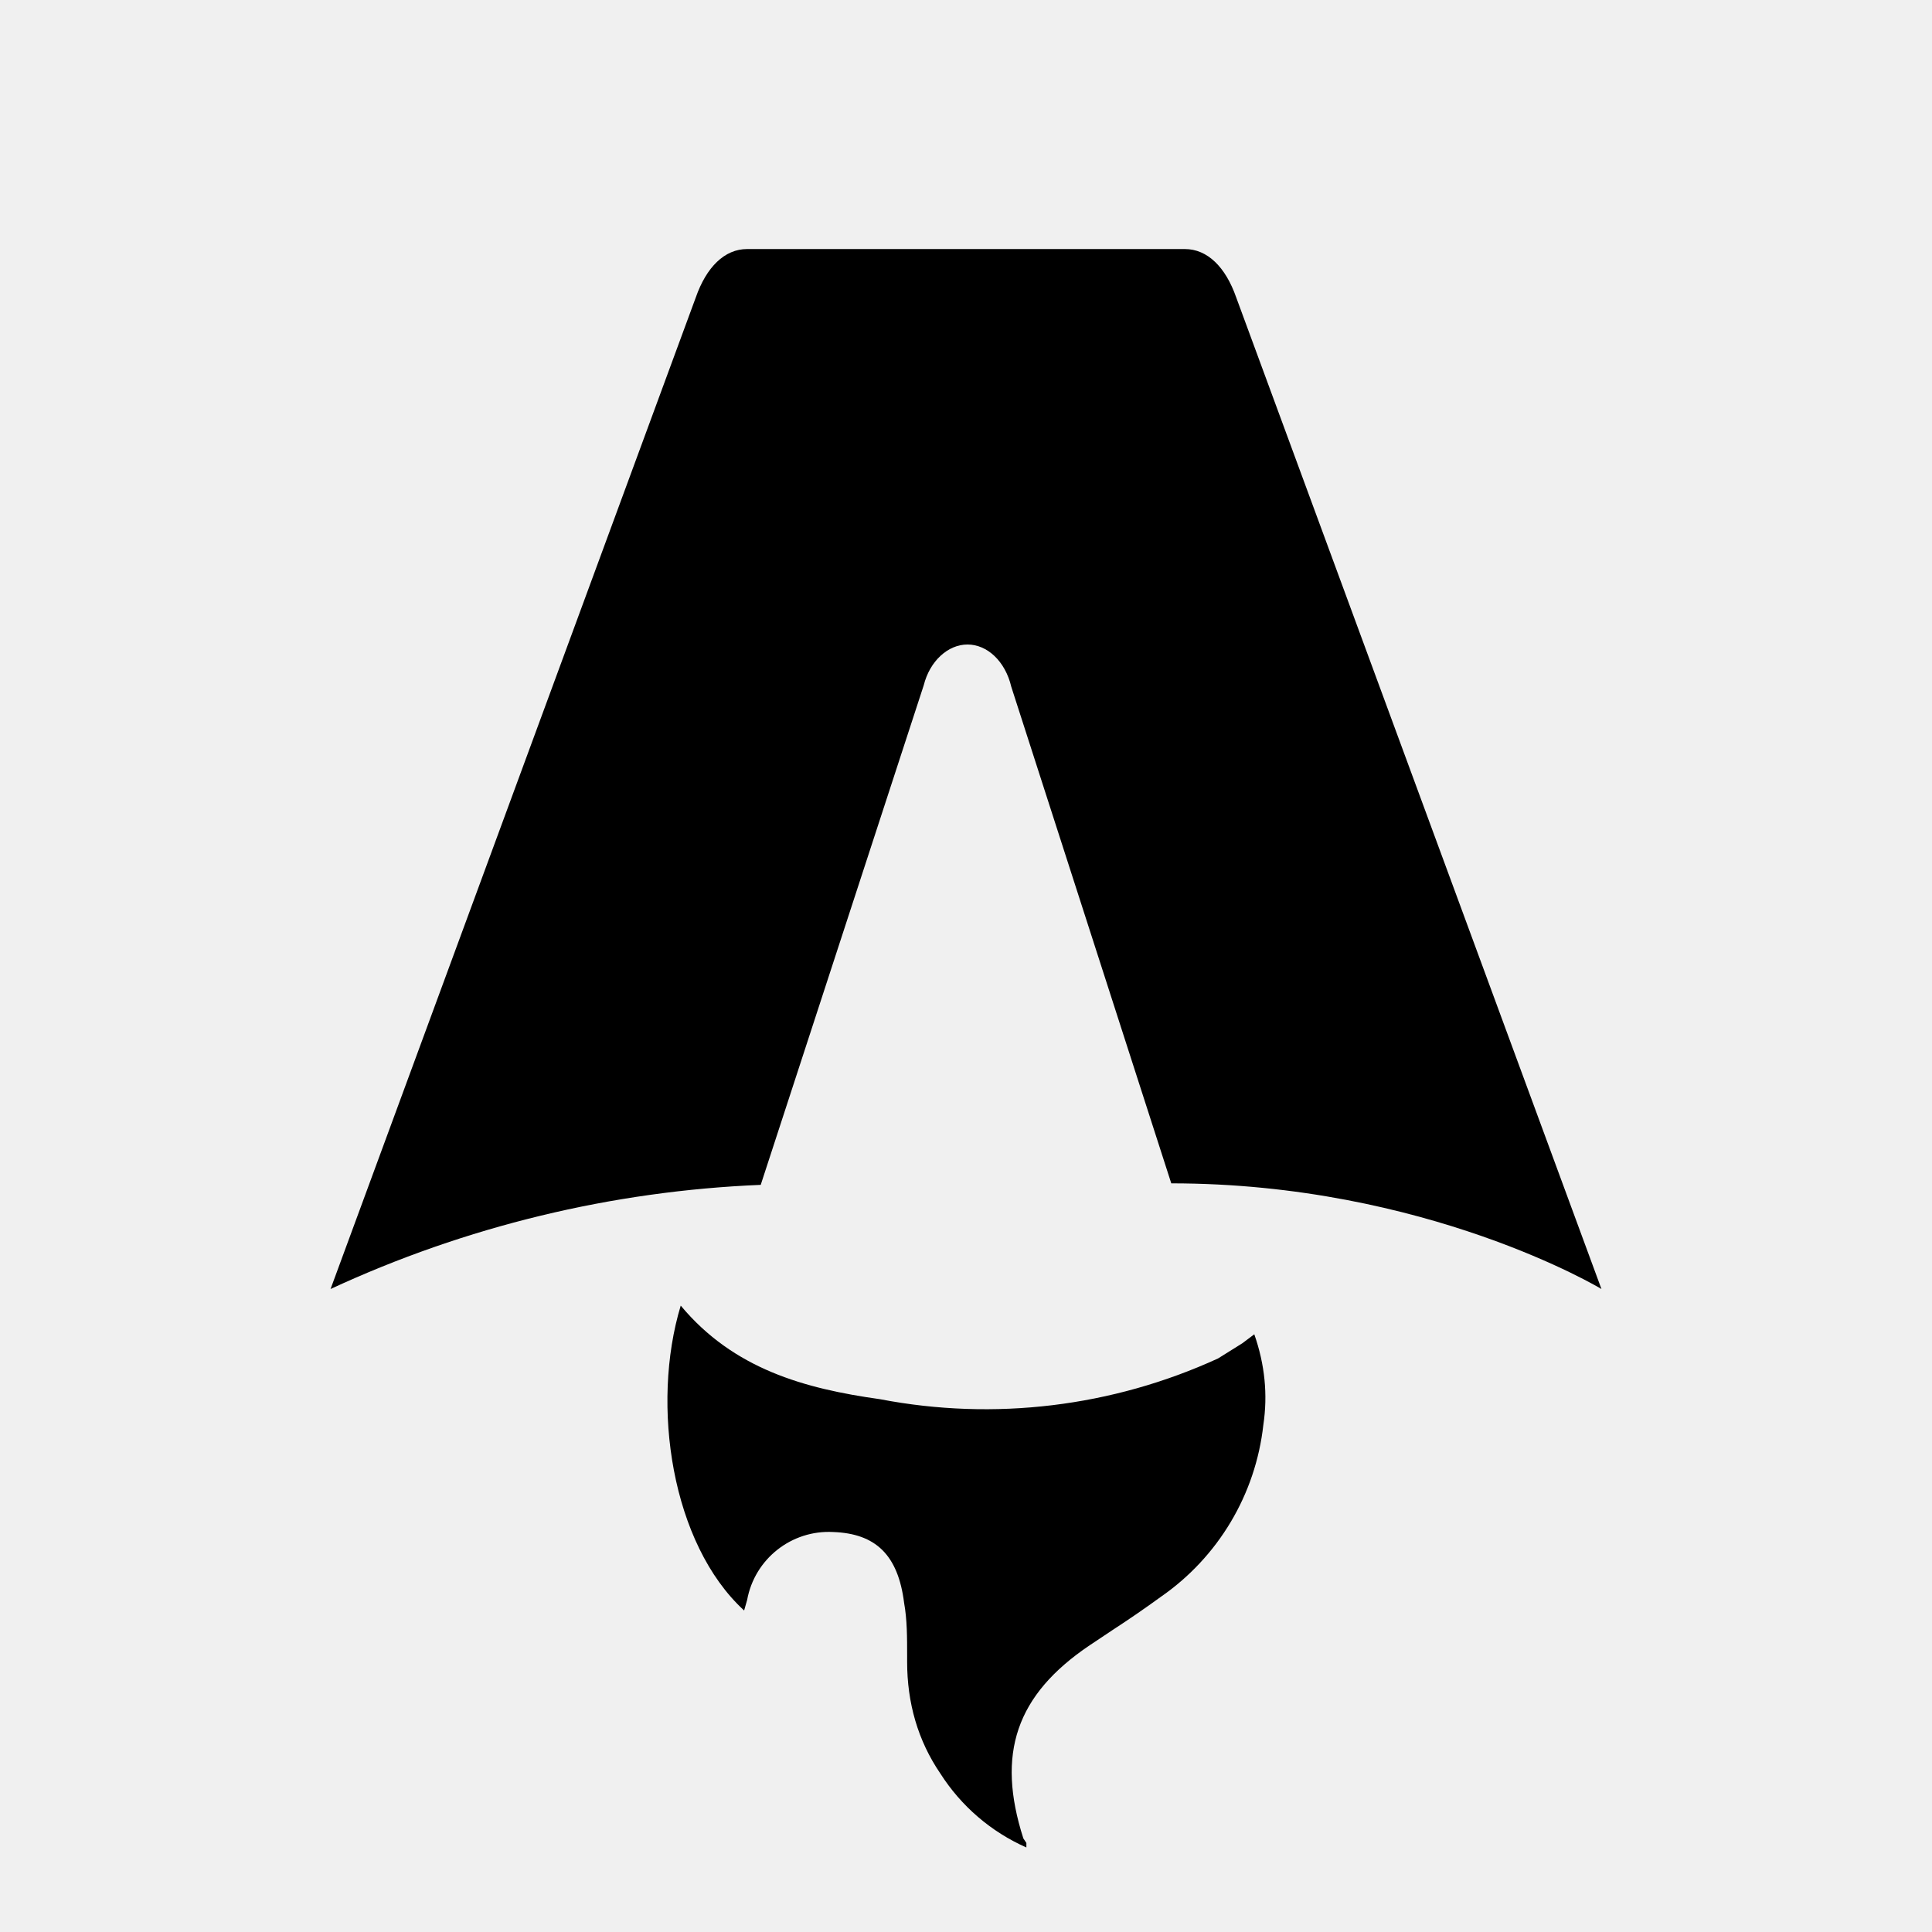
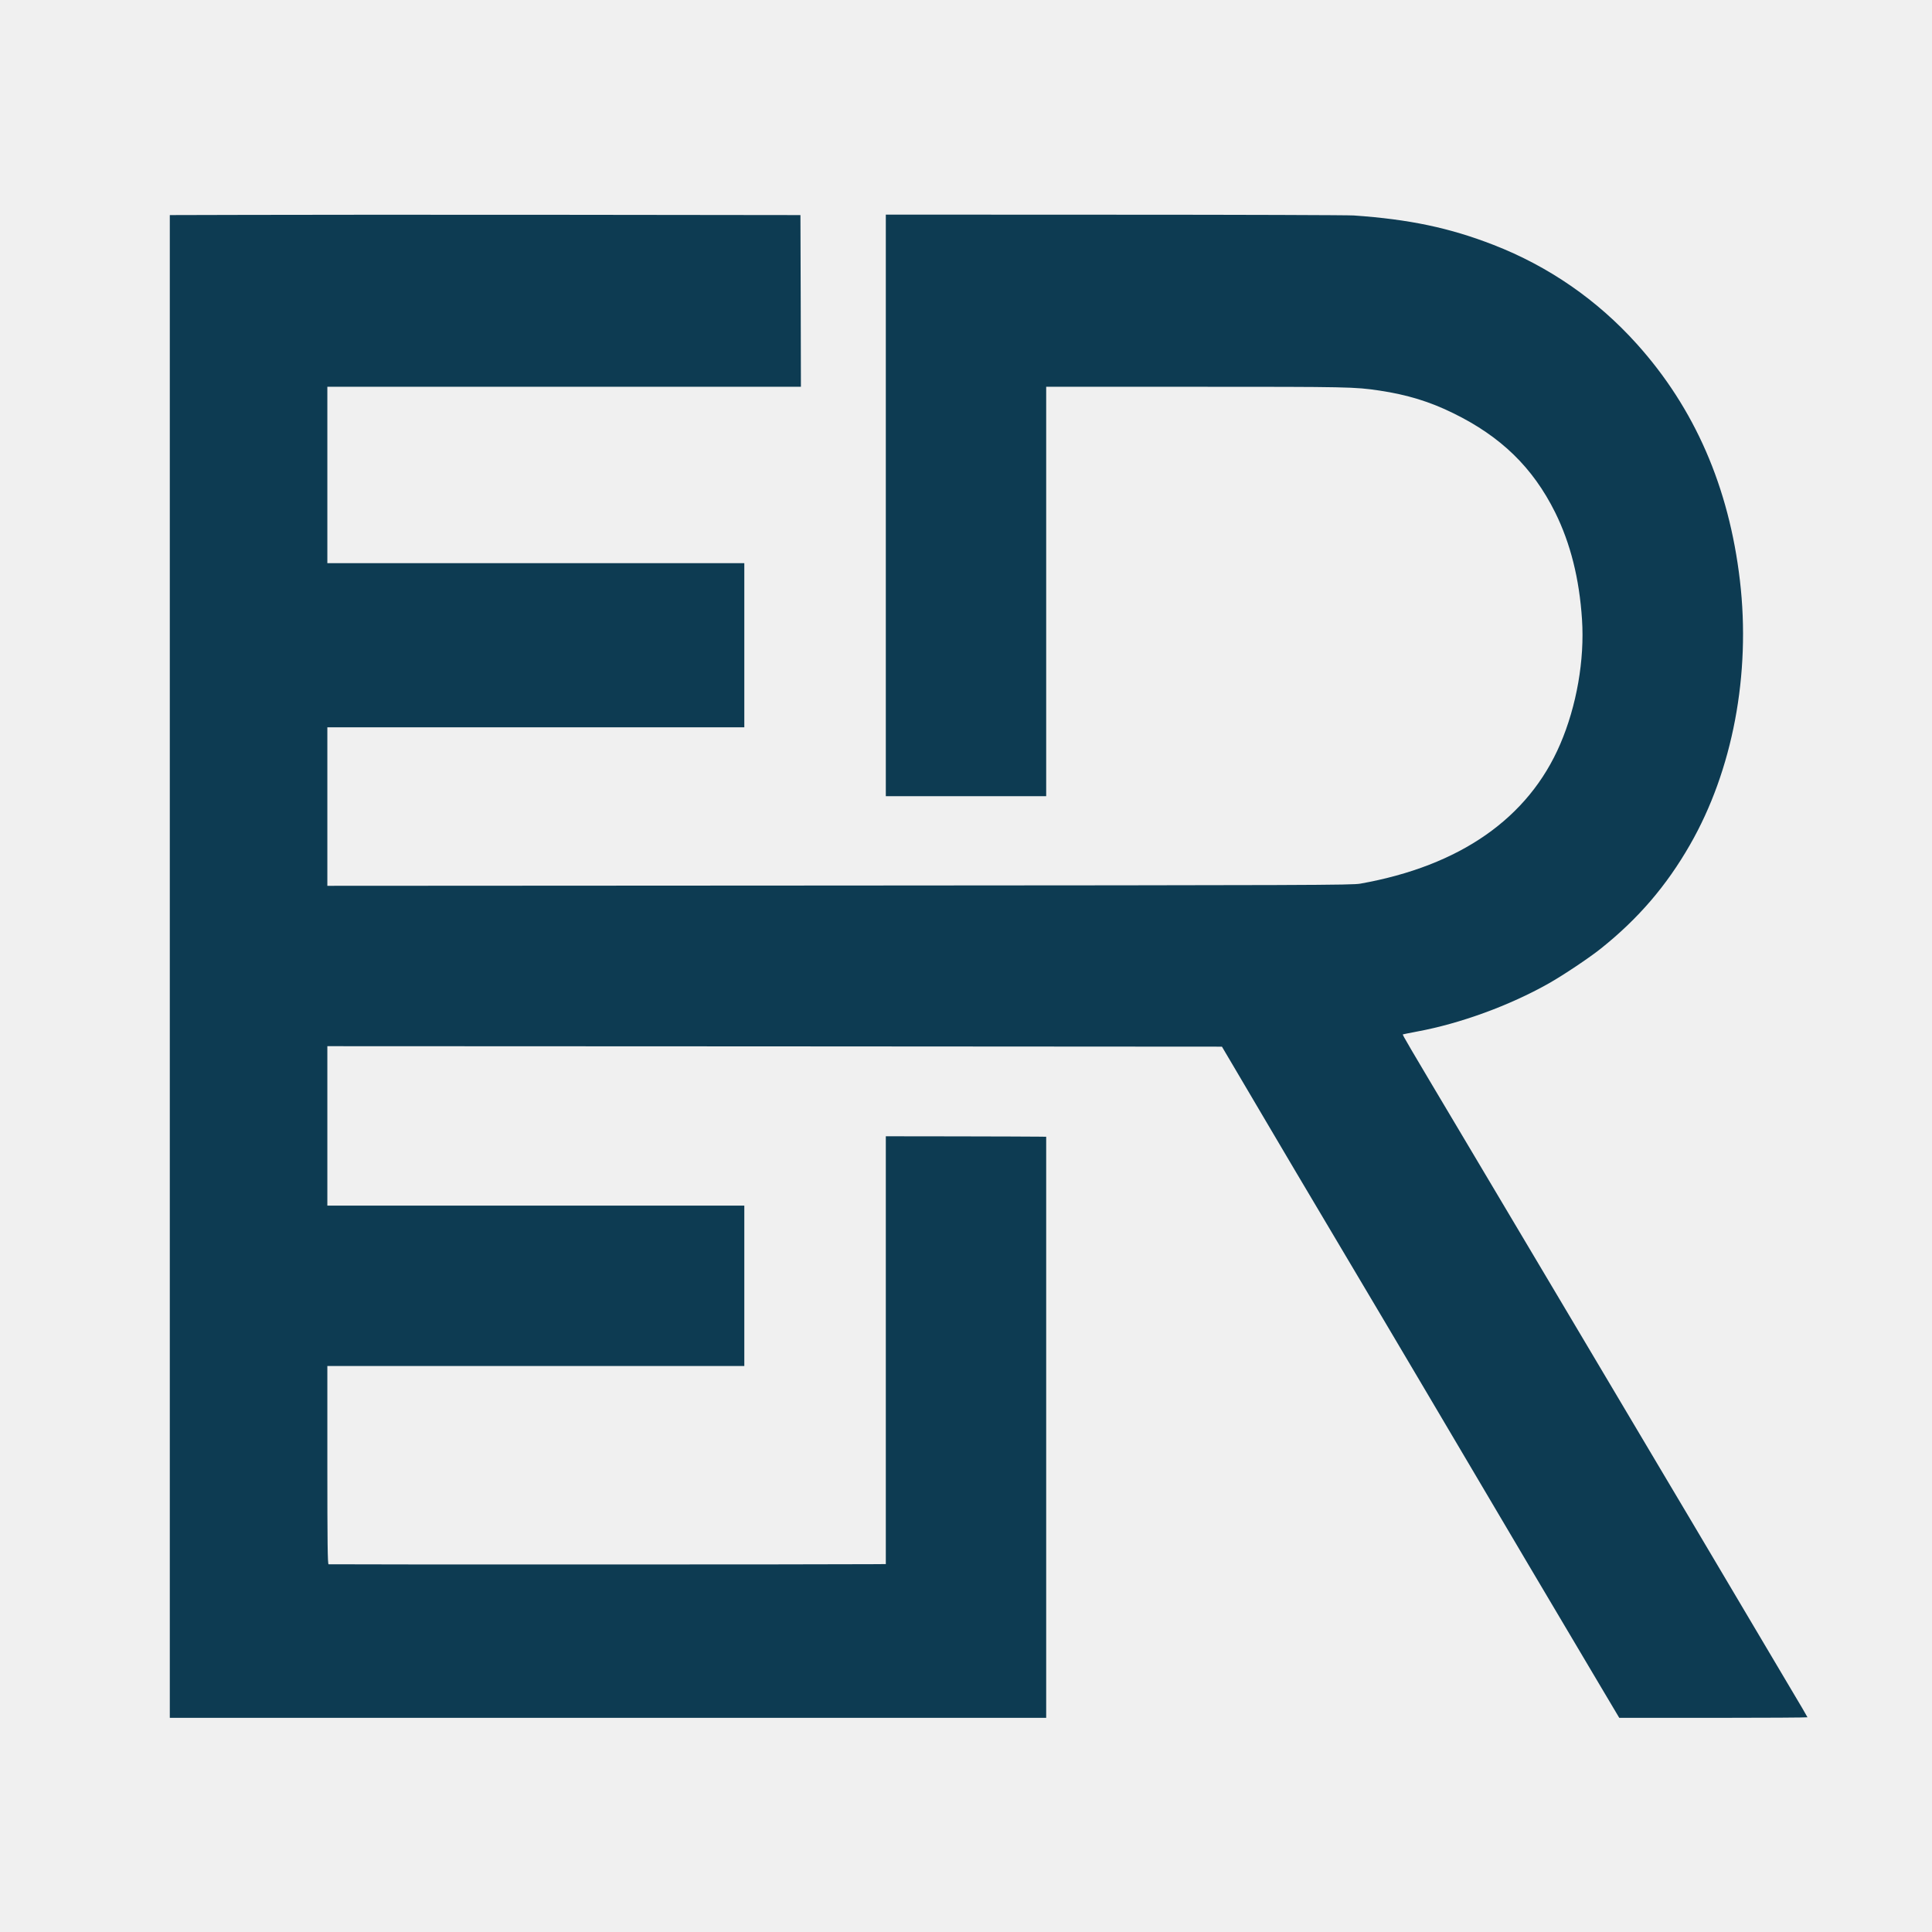
- <svg xmlns="http://www.w3.org/2000/svg" fill="none" viewBox="0 0 128 128">
-   <path d="M50.4 78.5a75.1 75.1 0 0 0-28.5 6.9l24.2-65.7c.7-2 1.9-3.2 3.4-3.2h29c1.5 0 2.7 1.2 3.4 3.2l24.2 65.7s-11.6-7-28.5-7L67 45.5c-.4-1.7-1.6-2.8-2.9-2.8-1.3 0-2.5 1.1-2.9 2.7L50.4 78.5Zm-1.1 28.2Zm-4.2-20.2c-2 6.6-.6 15.8 4.2 20.2a17.5 17.5 0 0 1 .2-.7 5.5 5.5 0 0 1 5.7-4.5c2.8.1 4.3 1.5 4.7 4.7.2 1.1.2 2.3.2 3.5v.4c0 2.7.7 5.2 2.2 7.4a13 13 0 0 0 5.7 4.9v-.3l-.2-.3c-1.8-5.6-.5-9.5 4.4-12.8l1.5-1a73 73 0 0 0 3.2-2.2 16 16 0 0 0 6.8-11.4c.3-2 .1-4-.6-6l-.8.6-1.6 1a37 37 0 0 1-22.4 2.7c-5-.7-9.7-2-13.2-6.2Z" />
-   <style>
-         path { fill: #000; }
-         @media (prefers-color-scheme: dark) {
-             path { fill: #FFF; }
-         }
-     </style>
+ <svg xmlns="http://www.w3.org/2000/svg" version="1.0" width="2048pt" height="2048pt" viewBox="0 0 2048 2048" preserveAspectRatio="xMidYMid meet">
+   <g transform="translate(0,2048) scale(0.1,-0.1)" fill="#0D3B52" stroke="none">
+     <path d="M2603 18202 l-803 -2 0 -7965 0 -7965 4645 0 4645 0 0 3080 0 3080 -82 1 c-46 1 -428 2 -850 3 l-768 1 0 -2267 0 -2268 -147 -1 c-408 -4 -5750 -4 -5760 -1 -10 3 -13 223 -13 1053 l0 1049 2210 0 2210 0 0 850 0 850 -2210 0 -2210 0 0 845 0 845 4741 -2 4742 -3 127 -215 c69 -118 225 -381 345 -585 120 -203 259 -440 310 -525 144 -241 699 -1176 932 -1570 116 -195 313 -528 438 -740 126 -212 272 -459 325 -550 339 -576 1210 -2047 1549 -2617 l186 -313 998 0 c548 0 997 3 997 6 0 3 -78 137 -174 297 -95 161 -397 670 -671 1132 -274 462 -559 944 -635 1070 -155 260 -320 538 -980 1650 -486 818 -808 1359 -1195 2010 -600 1008 -639 1074 -634 1080 2 1 69 15 149 30 461 85 982 276 1395 509 156 88 434 274 555 371 396 316 696 666 944 1099 453 788 646 1810 530 2801 -116 993 -480 1828 -1094 2510 -420 467 -934 822 -1518 1049 -465 181 -892 271 -1482 312 -58 4 -1197 8 -2532 8 l-2428 1 0 -3082 0 -3083 850 0 850 0 0 2170 0 2170 1588 0 c1620 0 1680 -1 1944 -40 293 -44 534 -117 783 -240 507 -248 844 -577 1080 -1051 163 -330 257 -704 285 -1137 28 -427 -57 -915 -231 -1320 -337 -785 -1062 -1291 -2119 -1479 -88 -16 -483 -17 -5522 -20 l-5428 -3 0 840 0 840 2210 0 2210 0 0 870 0 870 -2210 0 -2210 0 0 935 0 935 2510 0 2510 0 -2 910 -3 910 -2540 3 c-1397 1 -2901 1 -3342 -1z" />
+   </g>
</svg>
